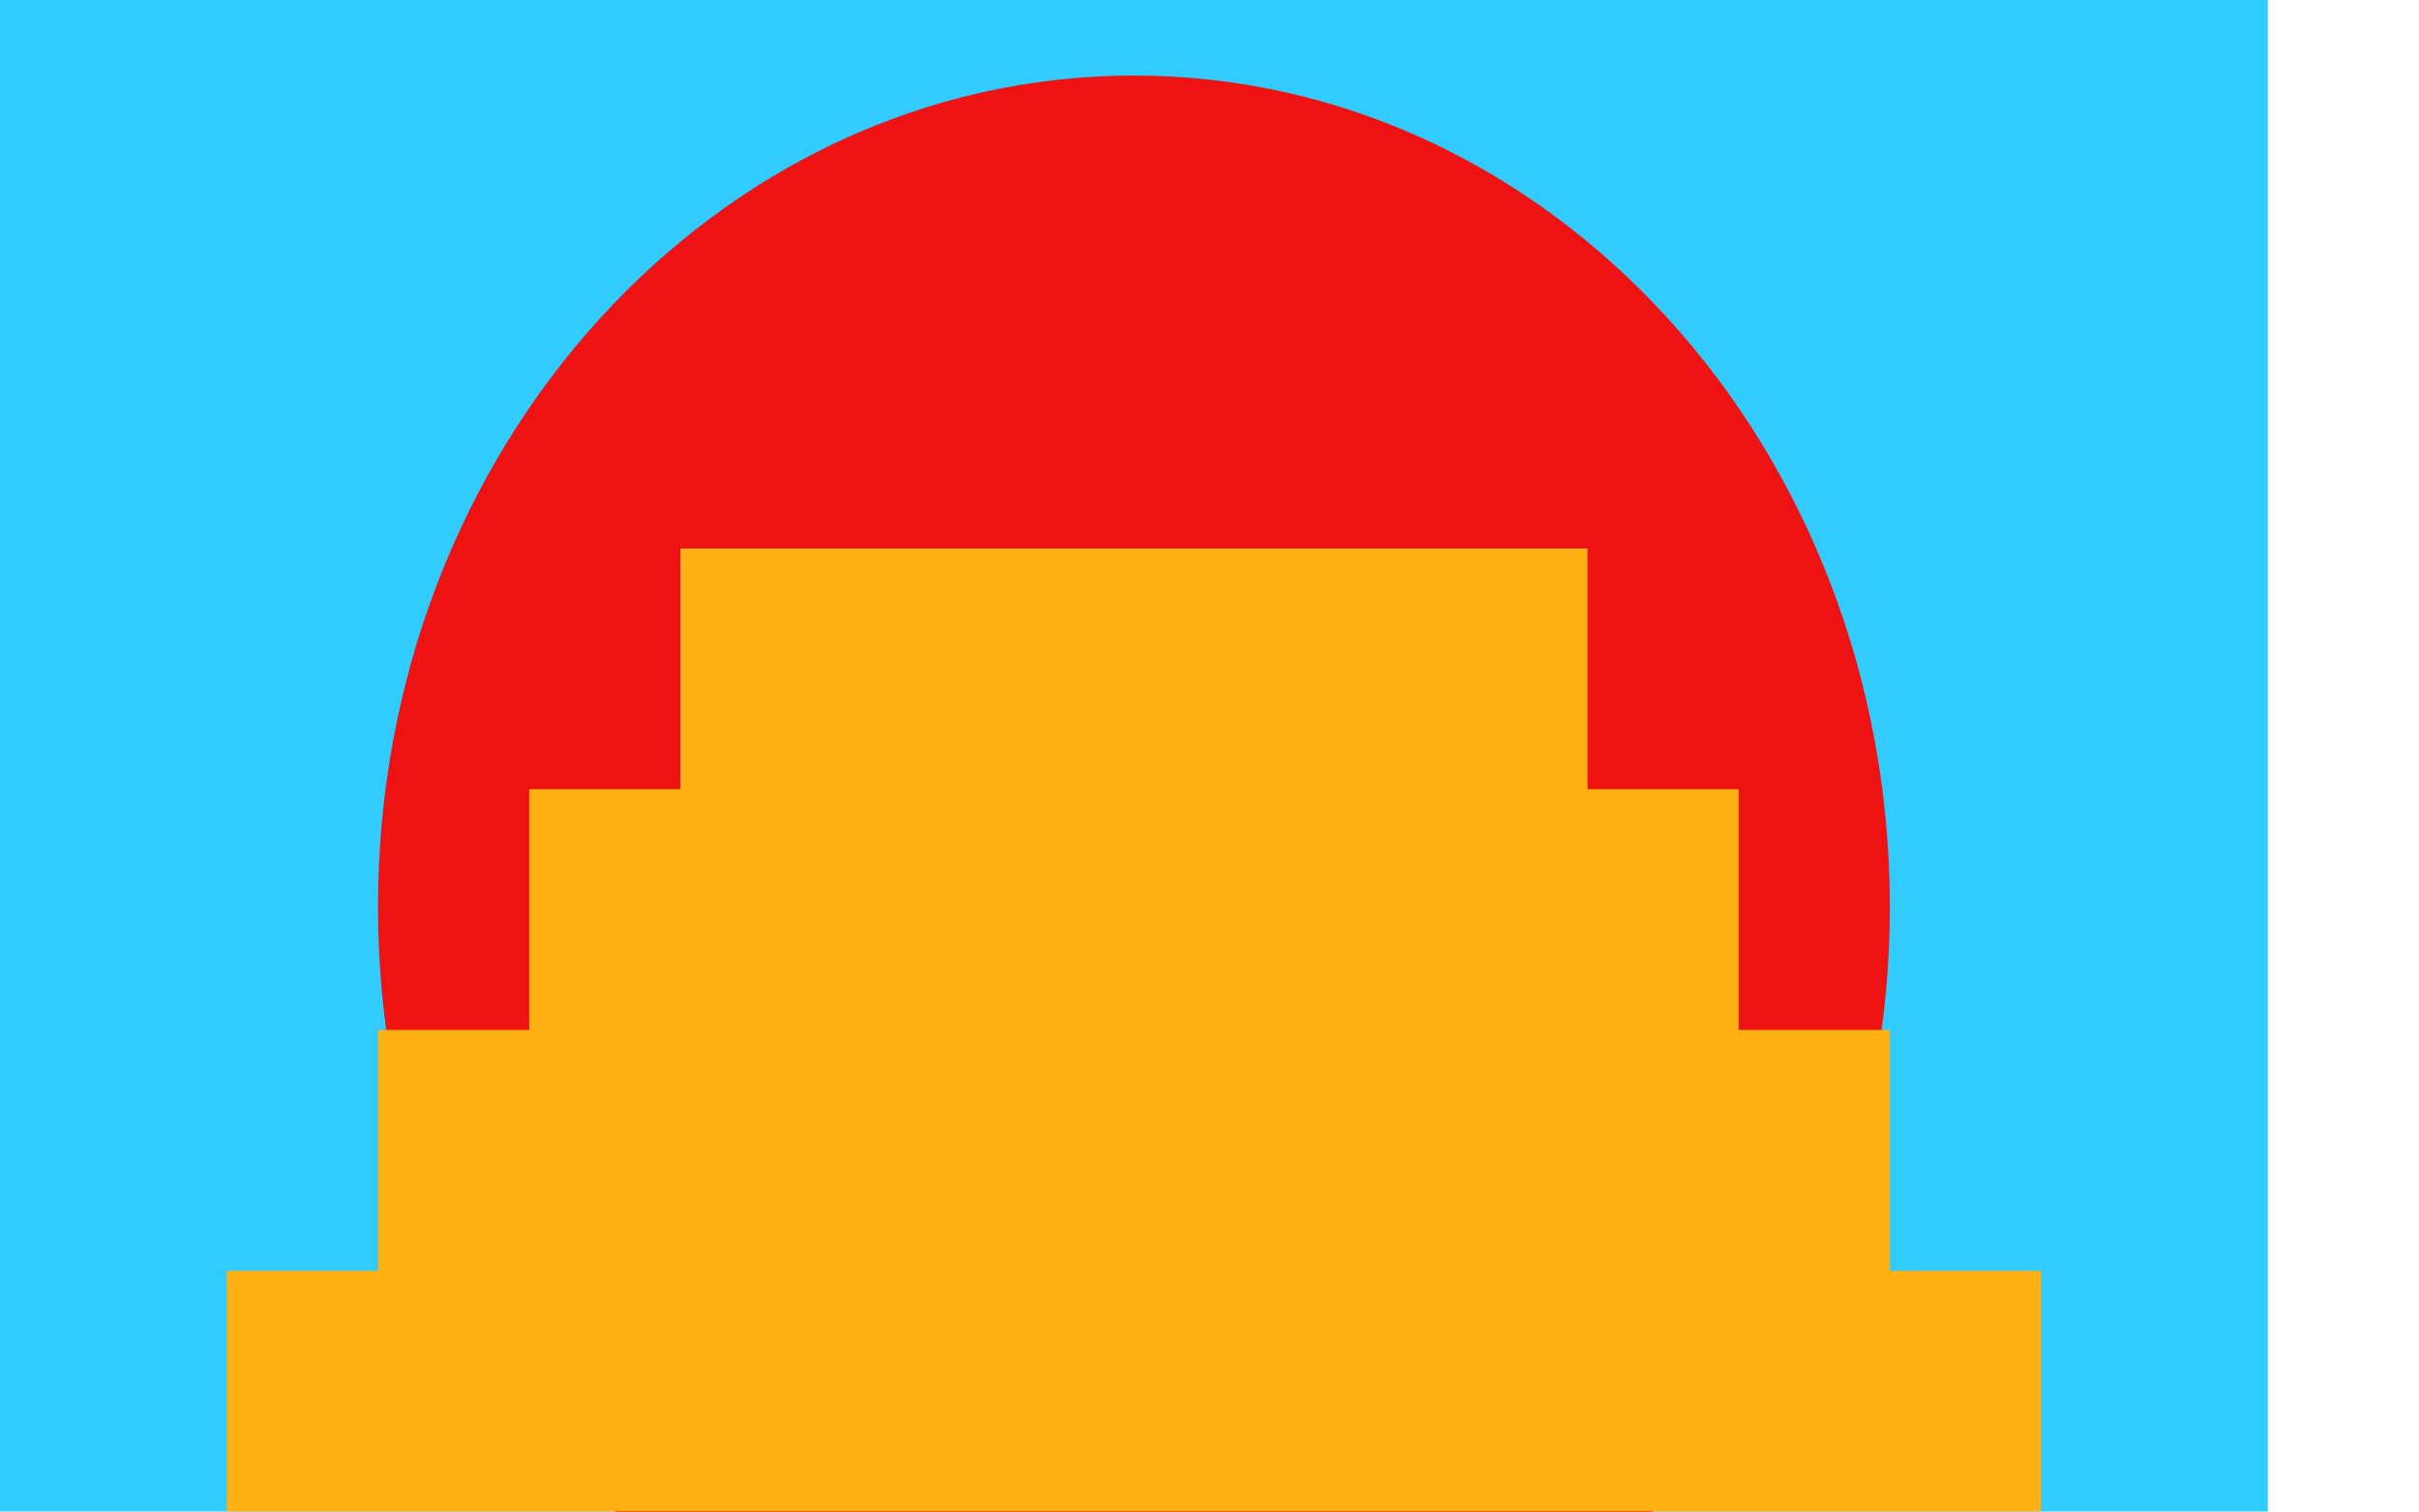
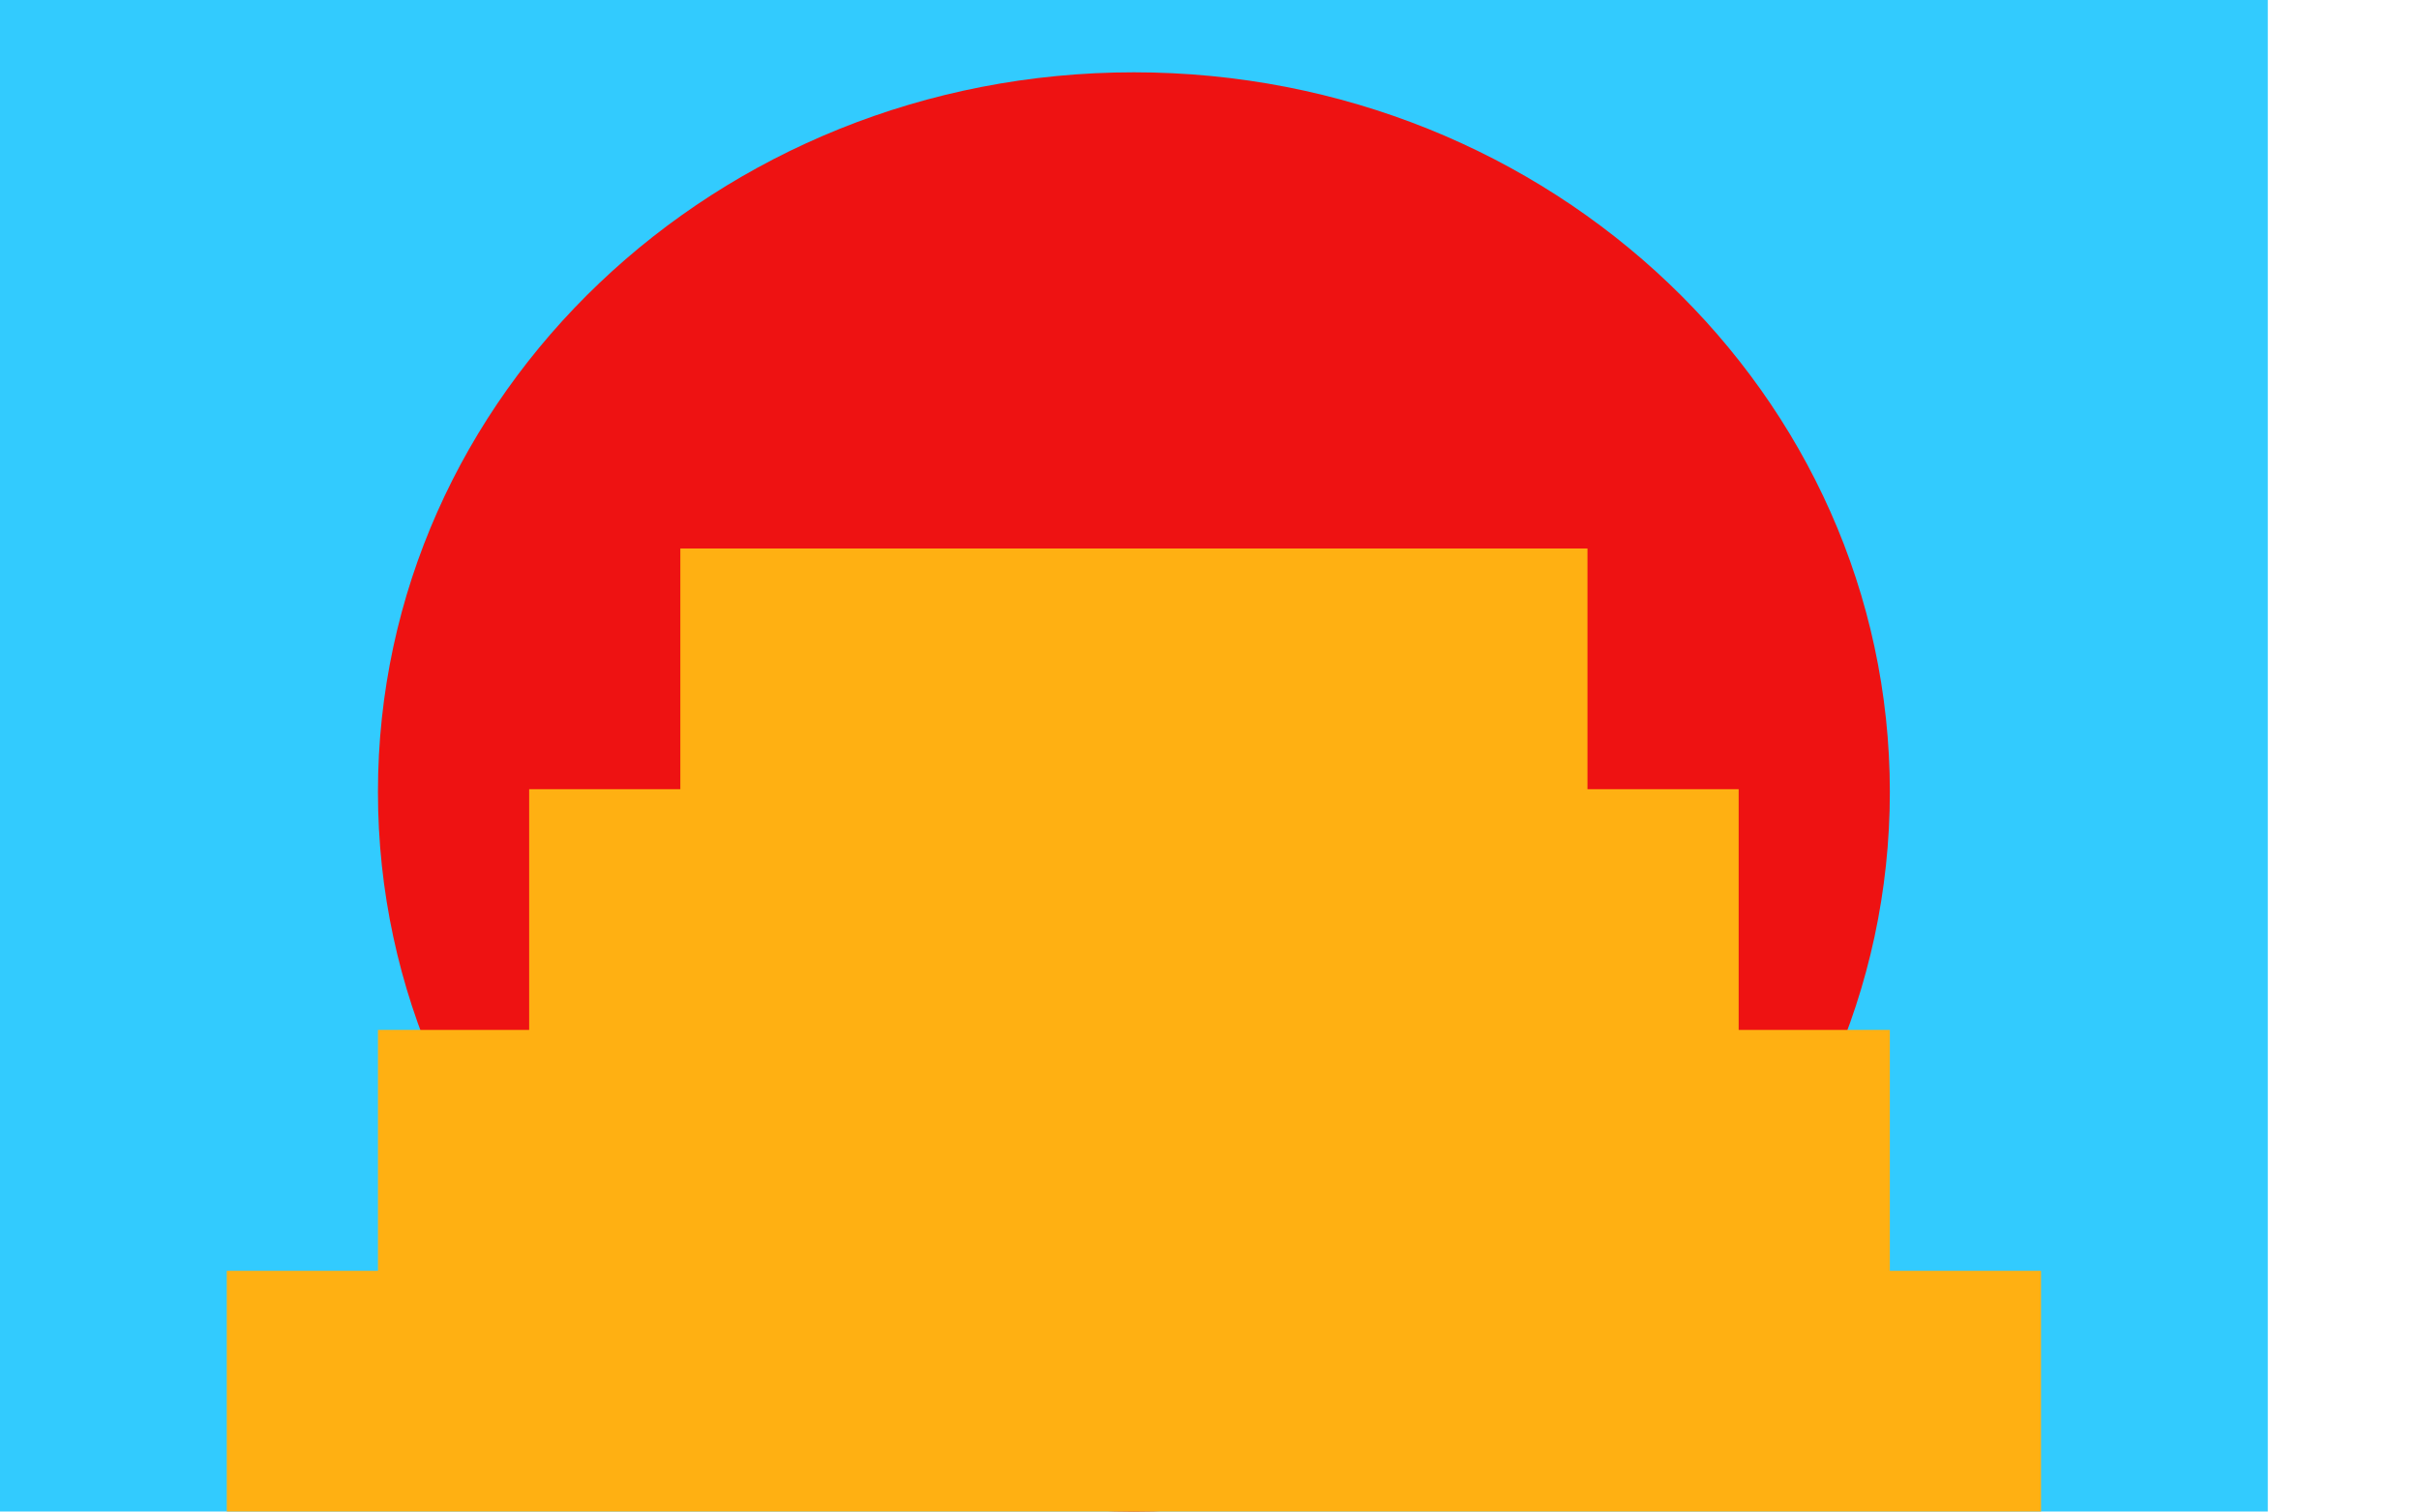
- <svg xmlns="http://www.w3.org/2000/svg" width="300pt" height="250px" id="svg1">
-   <defs id="defs11" />
+ <svg xmlns="http://www.w3.org/2000/svg" width="300pt" height="250px" id="svg1" version="1.1">
+   <defs id="defs11">
+     </defs>
  <rect style="fill:#32cbfe;fill-opacity:1;fill-rule:evenodd;stroke:#000000;stroke-width:0;stroke-linecap:butt;stroke-linejoin:miter;stroke-miterlimit:4;stroke-opacity:1" id="rect1554" width="375" height="250" x="0" y="-6.2172489e-15" />
  <path style="fill:#a0a0a0; stroke:none;" d="M10 2L11 3L10 2z" id="path4" />
  <path style="fill:#a0a0a0; stroke:none;" d="M16 2L17 3L16 2M8 3L9 4L8 3M18 3L19 4L18 3z" id="path6" />
  <path style="fill:#a0a0a0; stroke:none;" d="M5 6L6 7L5 6M21 6L22 7L21 6M4 8L5 9L4 8M22 8L23 9L22 8z" id="path8" />
-   <path style="fill:#ee1212;fill-opacity:1;fill-rule:evenodd;stroke:#000000;stroke-width:0;stroke-linecap:butt;stroke-linejoin:miter;stroke-miterlimit:4;stroke-opacity:1;" id="path2181" d="M 58.283 33.584 A 18.072 18.524 0 1 0 22.139,33.584 A 18.072 18.524 0 1 0 58.283 33.584 z" transform="matrix(6.916667,0,0,7.422765,-90.625,-99.28867)" />
+   <path style="fill:#ee1212;fill-opacity:1;fill-rule:evenodd;stroke:#000000;stroke-width:0;stroke-linecap:butt;stroke-linejoin:miter;stroke-miterlimit:4;stroke-opacity:1" id="path2181" d="m 58.283,33.584 a 18.072,18.524 0 1 1 -36.145,0 18.072,18.524 0 1 1 36.145,0 z" transform="matrix(6.916667,0,0,6.42503,-90.625,-84.79825)" />
  <path style="fill:#ffb012;fill-opacity:1;fill-rule:evenodd;stroke:#000000;stroke-width:0;stroke-linecap:butt;stroke-linejoin:miter;stroke-miterlimit:4;stroke-opacity:1" d="M 112.5 90.719 L 112.5 130.531 L 87.5 130.531 L 87.5 170.344 L 62.5 170.344 L 62.5 210.188 L 37.5 210.188 L 37.5 250 L 62.5 250 L 312.5 250 L 337.5 250 L 337.5 210.188 L 312.5 210.188 L 312.5 170.344 L 287.5 170.344 L 287.5 130.531 L 262.5 130.531 L 262.5 90.719 L 112.5 90.719 z " id="rect4049" />
</svg>
